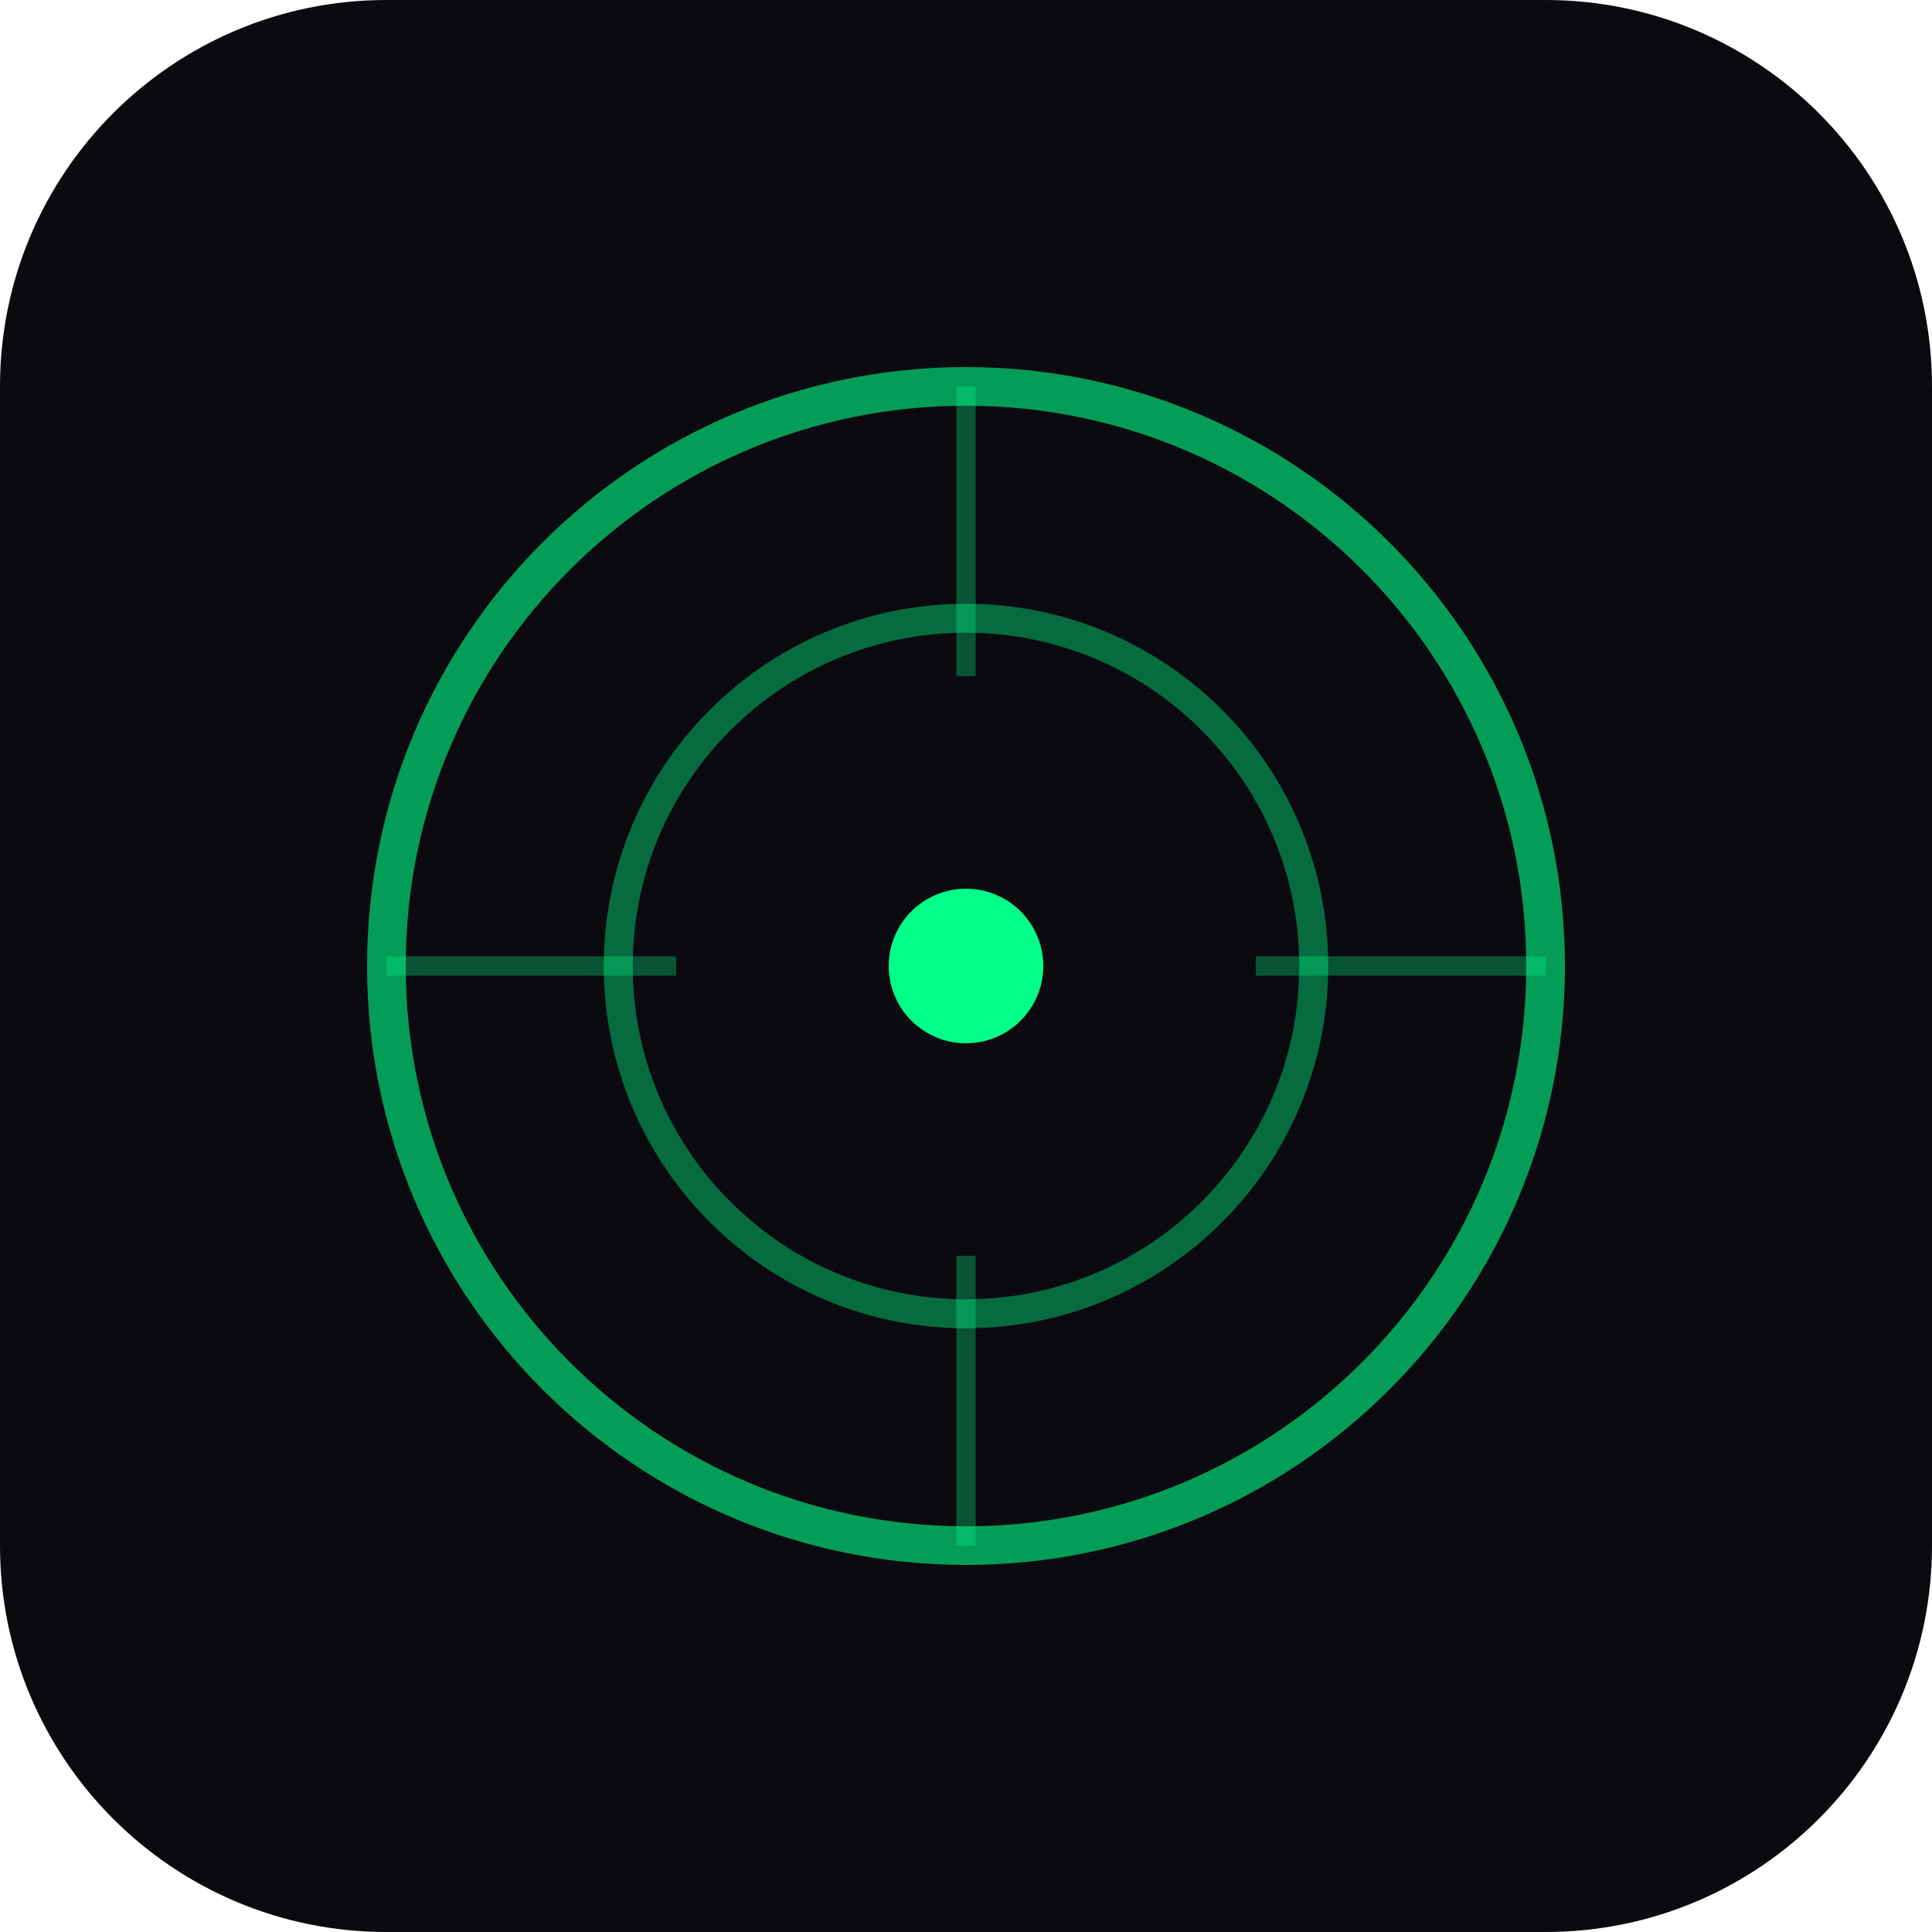
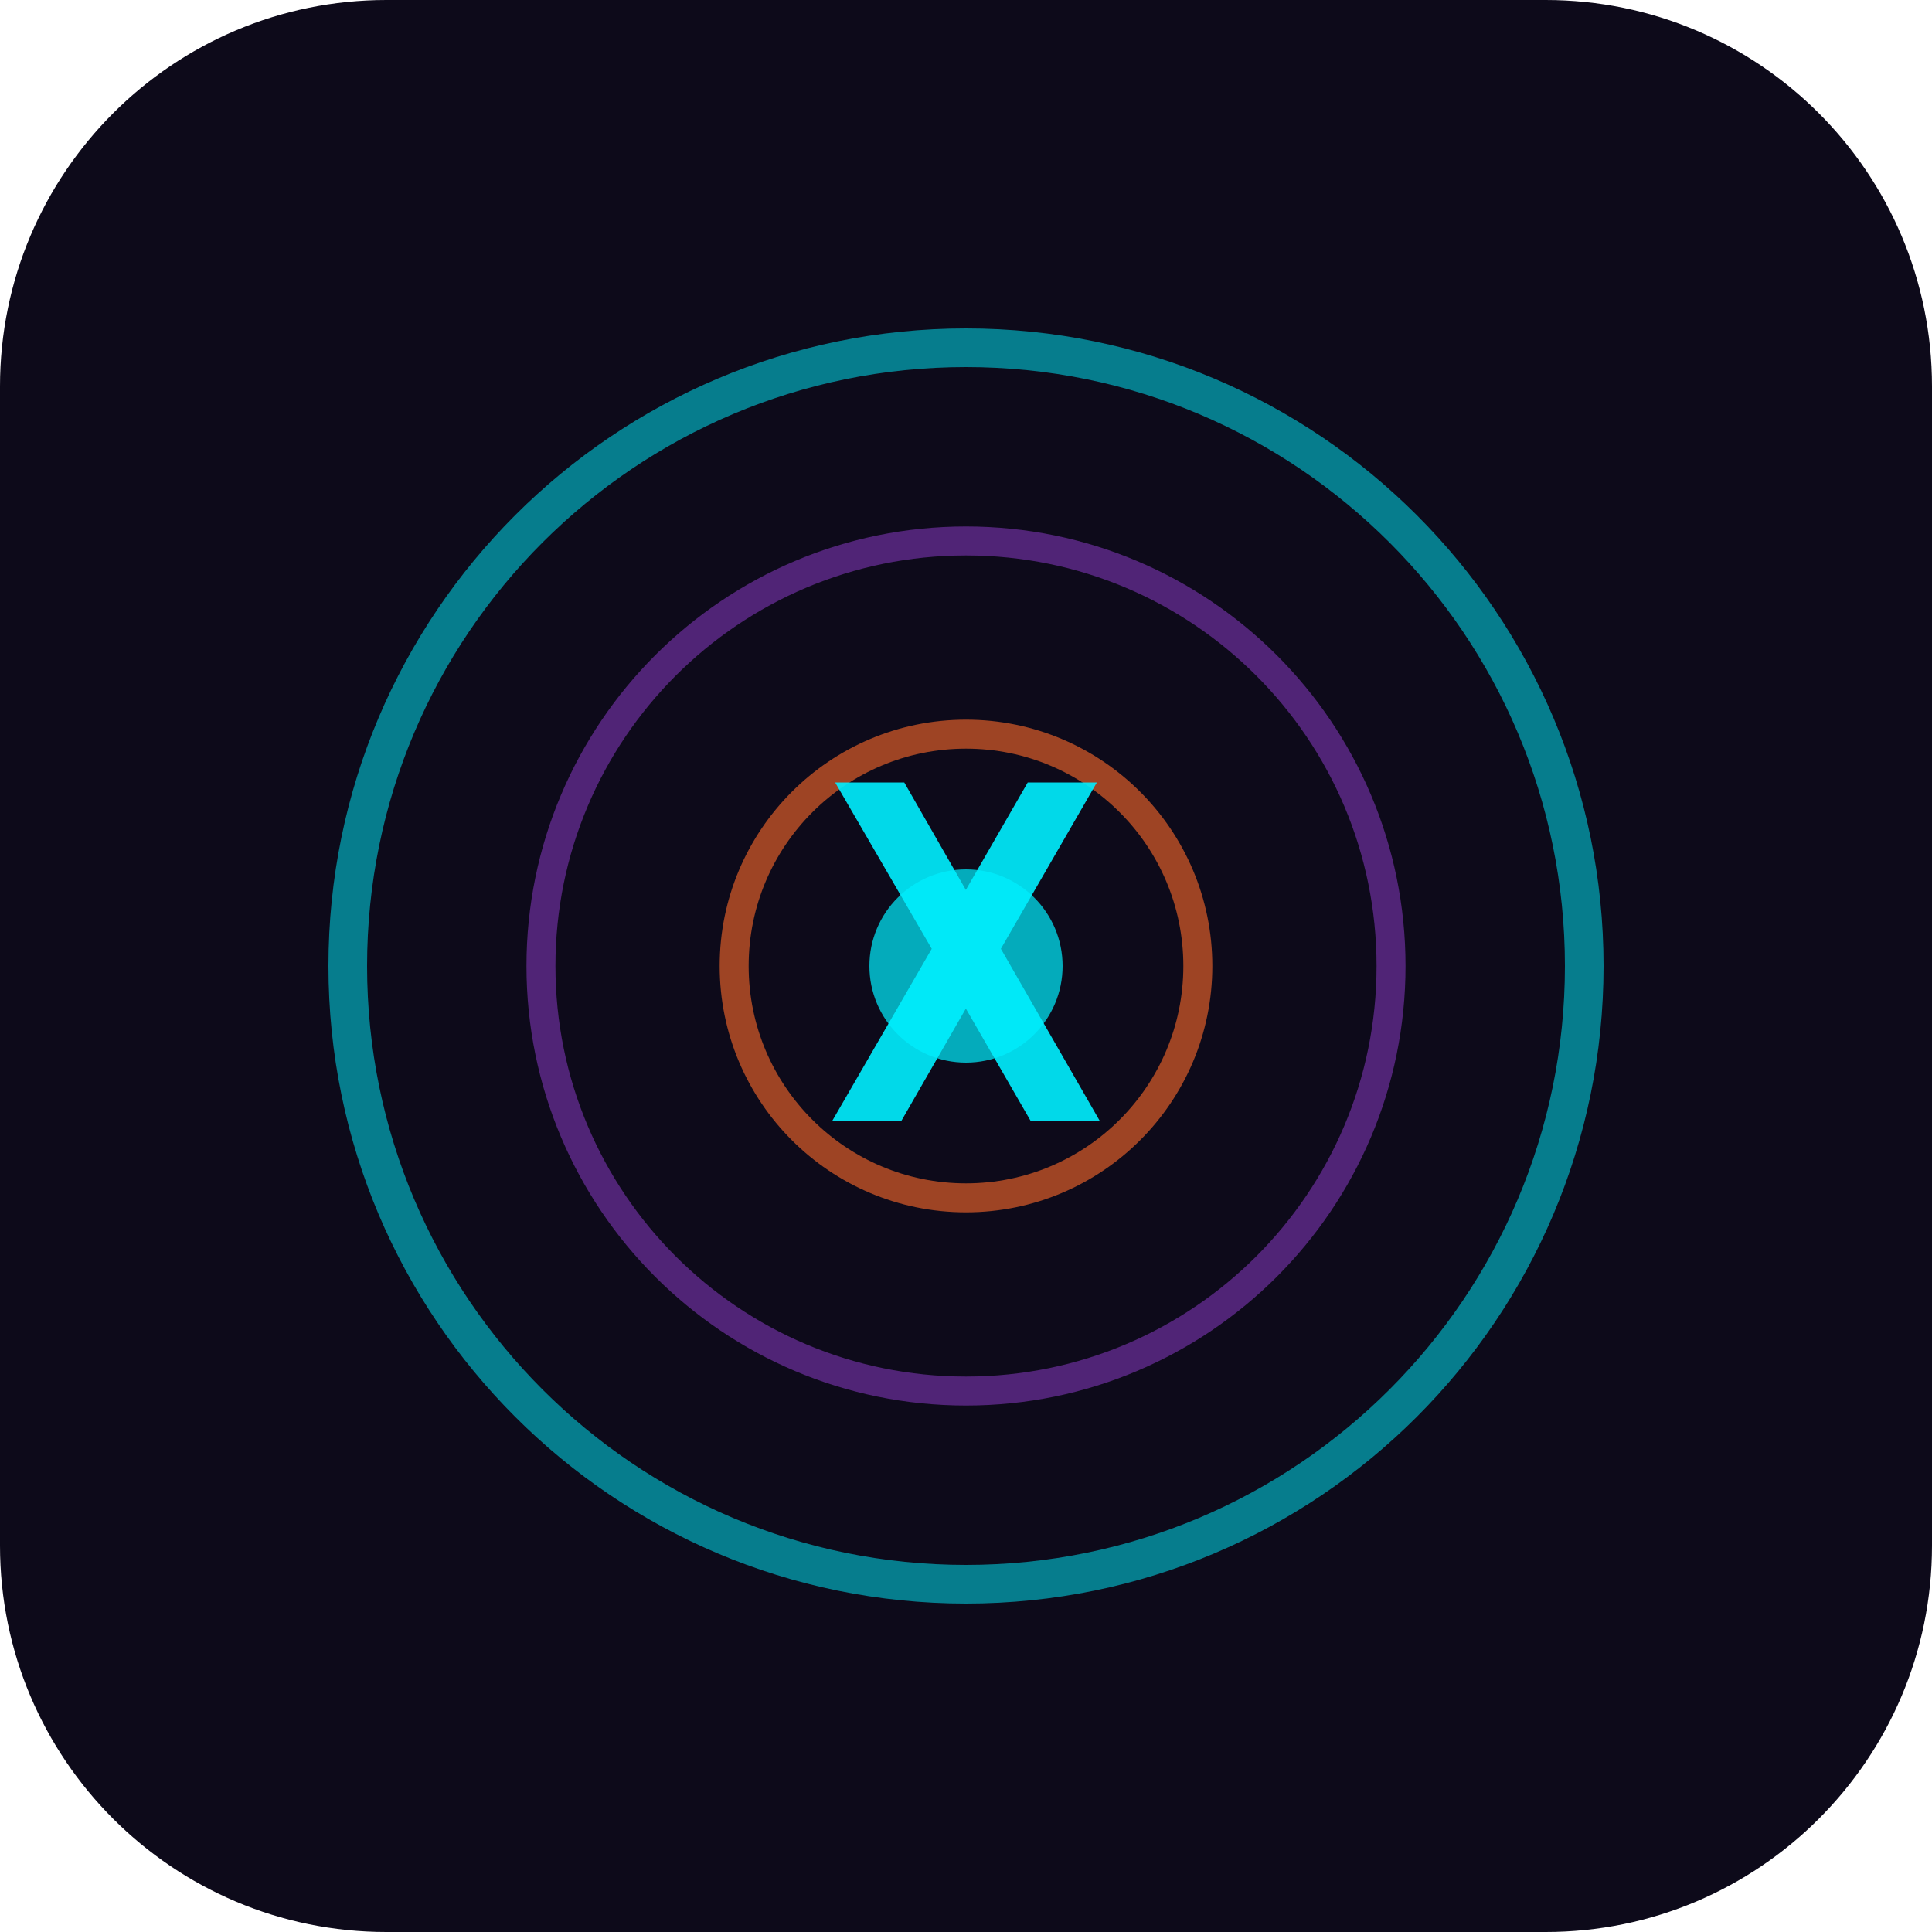
<svg xmlns="http://www.w3.org/2000/svg" viewBox="0 0 100 100">
-   <rect width="100" height="100" rx="20" fill="#0a0a0f" />
-   <circle cx="50" cy="50" r="30" fill="none" stroke="#00ff88" stroke-width="2" opacity="0.6" />
-   <circle cx="50" cy="50" r="18" fill="none" stroke="#00ff88" stroke-width="1.5" opacity="0.4" />
-   <circle cx="50" cy="50" r="4" fill="#00ff88" />
-   <line x1="50" y1="20" x2="50" y2="35" stroke="#00ff88" stroke-width="1" opacity="0.3" />
-   <line x1="50" y1="65" x2="50" y2="80" stroke="#00ff88" stroke-width="1" opacity="0.3" />
-   <line x1="20" y1="50" x2="35" y2="50" stroke="#00ff88" stroke-width="1" opacity="0.3" />
-   <line x1="65" y1="50" x2="80" y2="50" stroke="#00ff88" stroke-width="1" opacity="0.3" />
+   <rect width="100" height="100" rx="20" fill="#0d0a1a" />
+   <ellipse cx="50" cy="50" rx="32" ry="32" fill="none" stroke="#00f0ff" stroke-width="2" opacity="0.5" />
+   <ellipse cx="50" cy="50" rx="22" ry="22" fill="none" stroke="#b44aff" stroke-width="1.5" opacity="0.4" />
+   <circle cx="50" cy="50" r="12" fill="#0d0a1a" stroke="#ff6b2b" stroke-width="1.5" opacity="0.6" />
+   <circle cx="50" cy="50" r="5" fill="#00f0ff" opacity="0.7" />
+   <text x="50" y="58" text-anchor="middle" font-family="monospace" font-size="24" font-weight="bold" fill="#00f0ff" opacity="0.9">X</text>
</svg>
